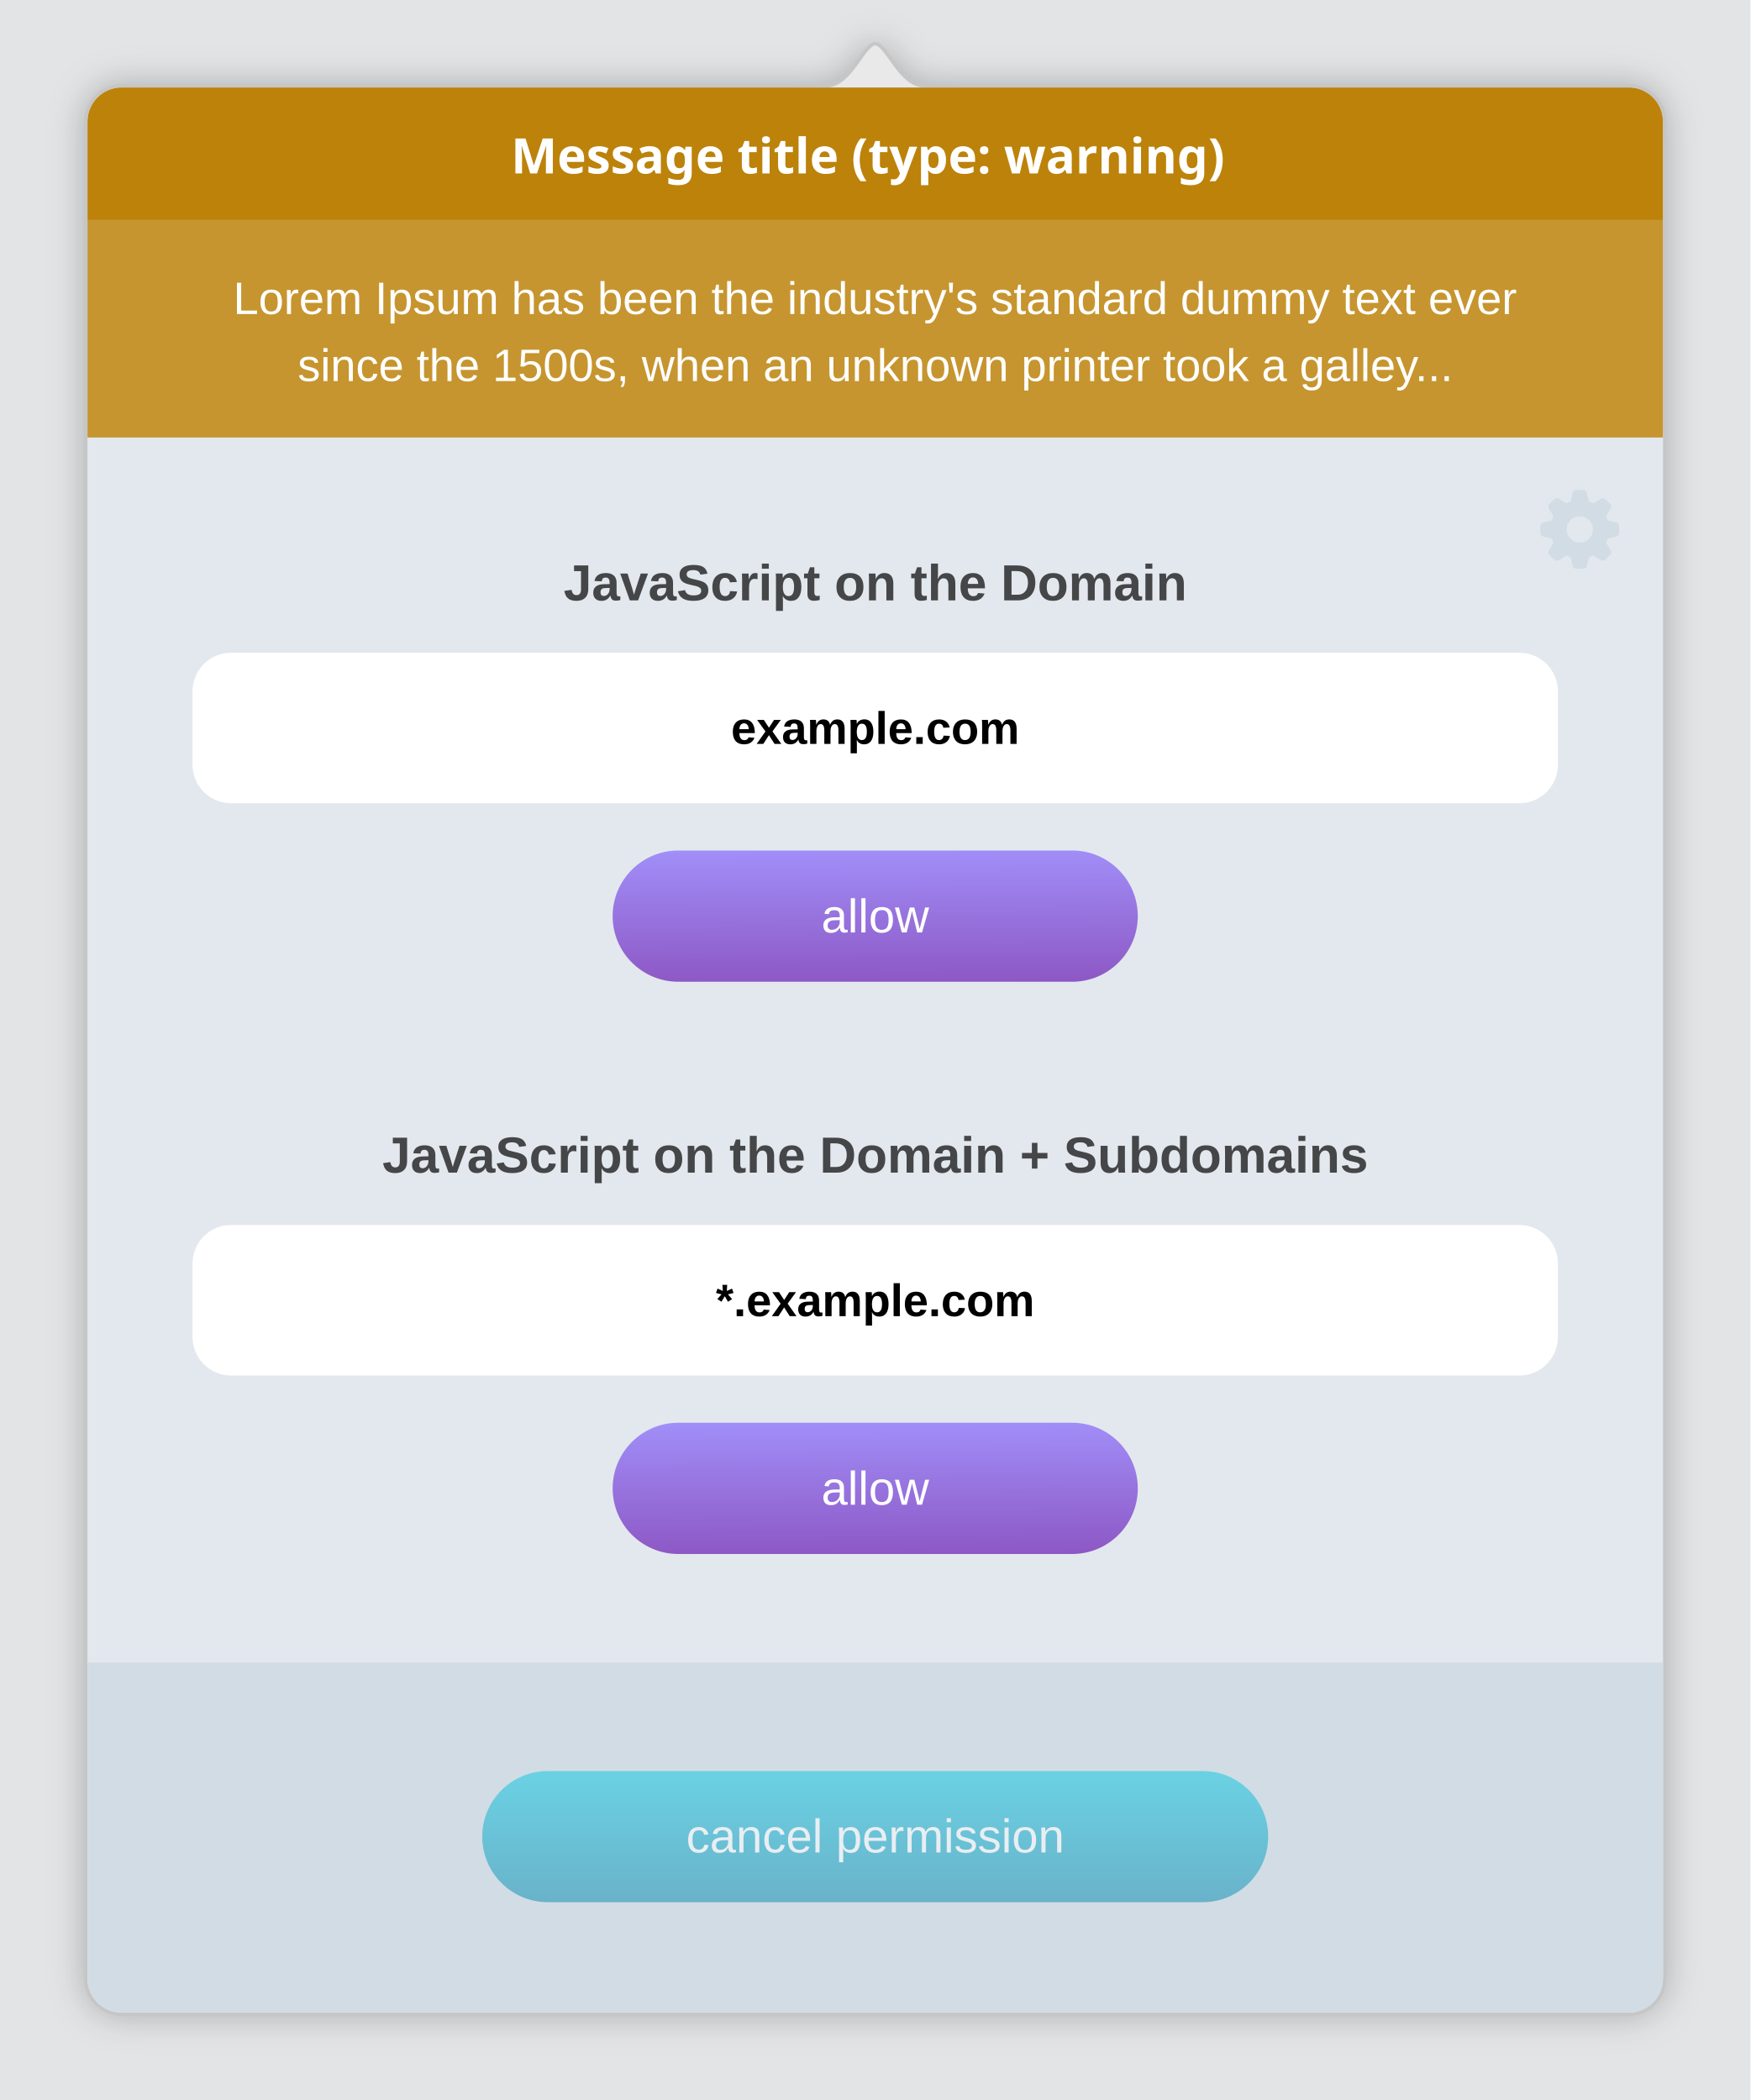
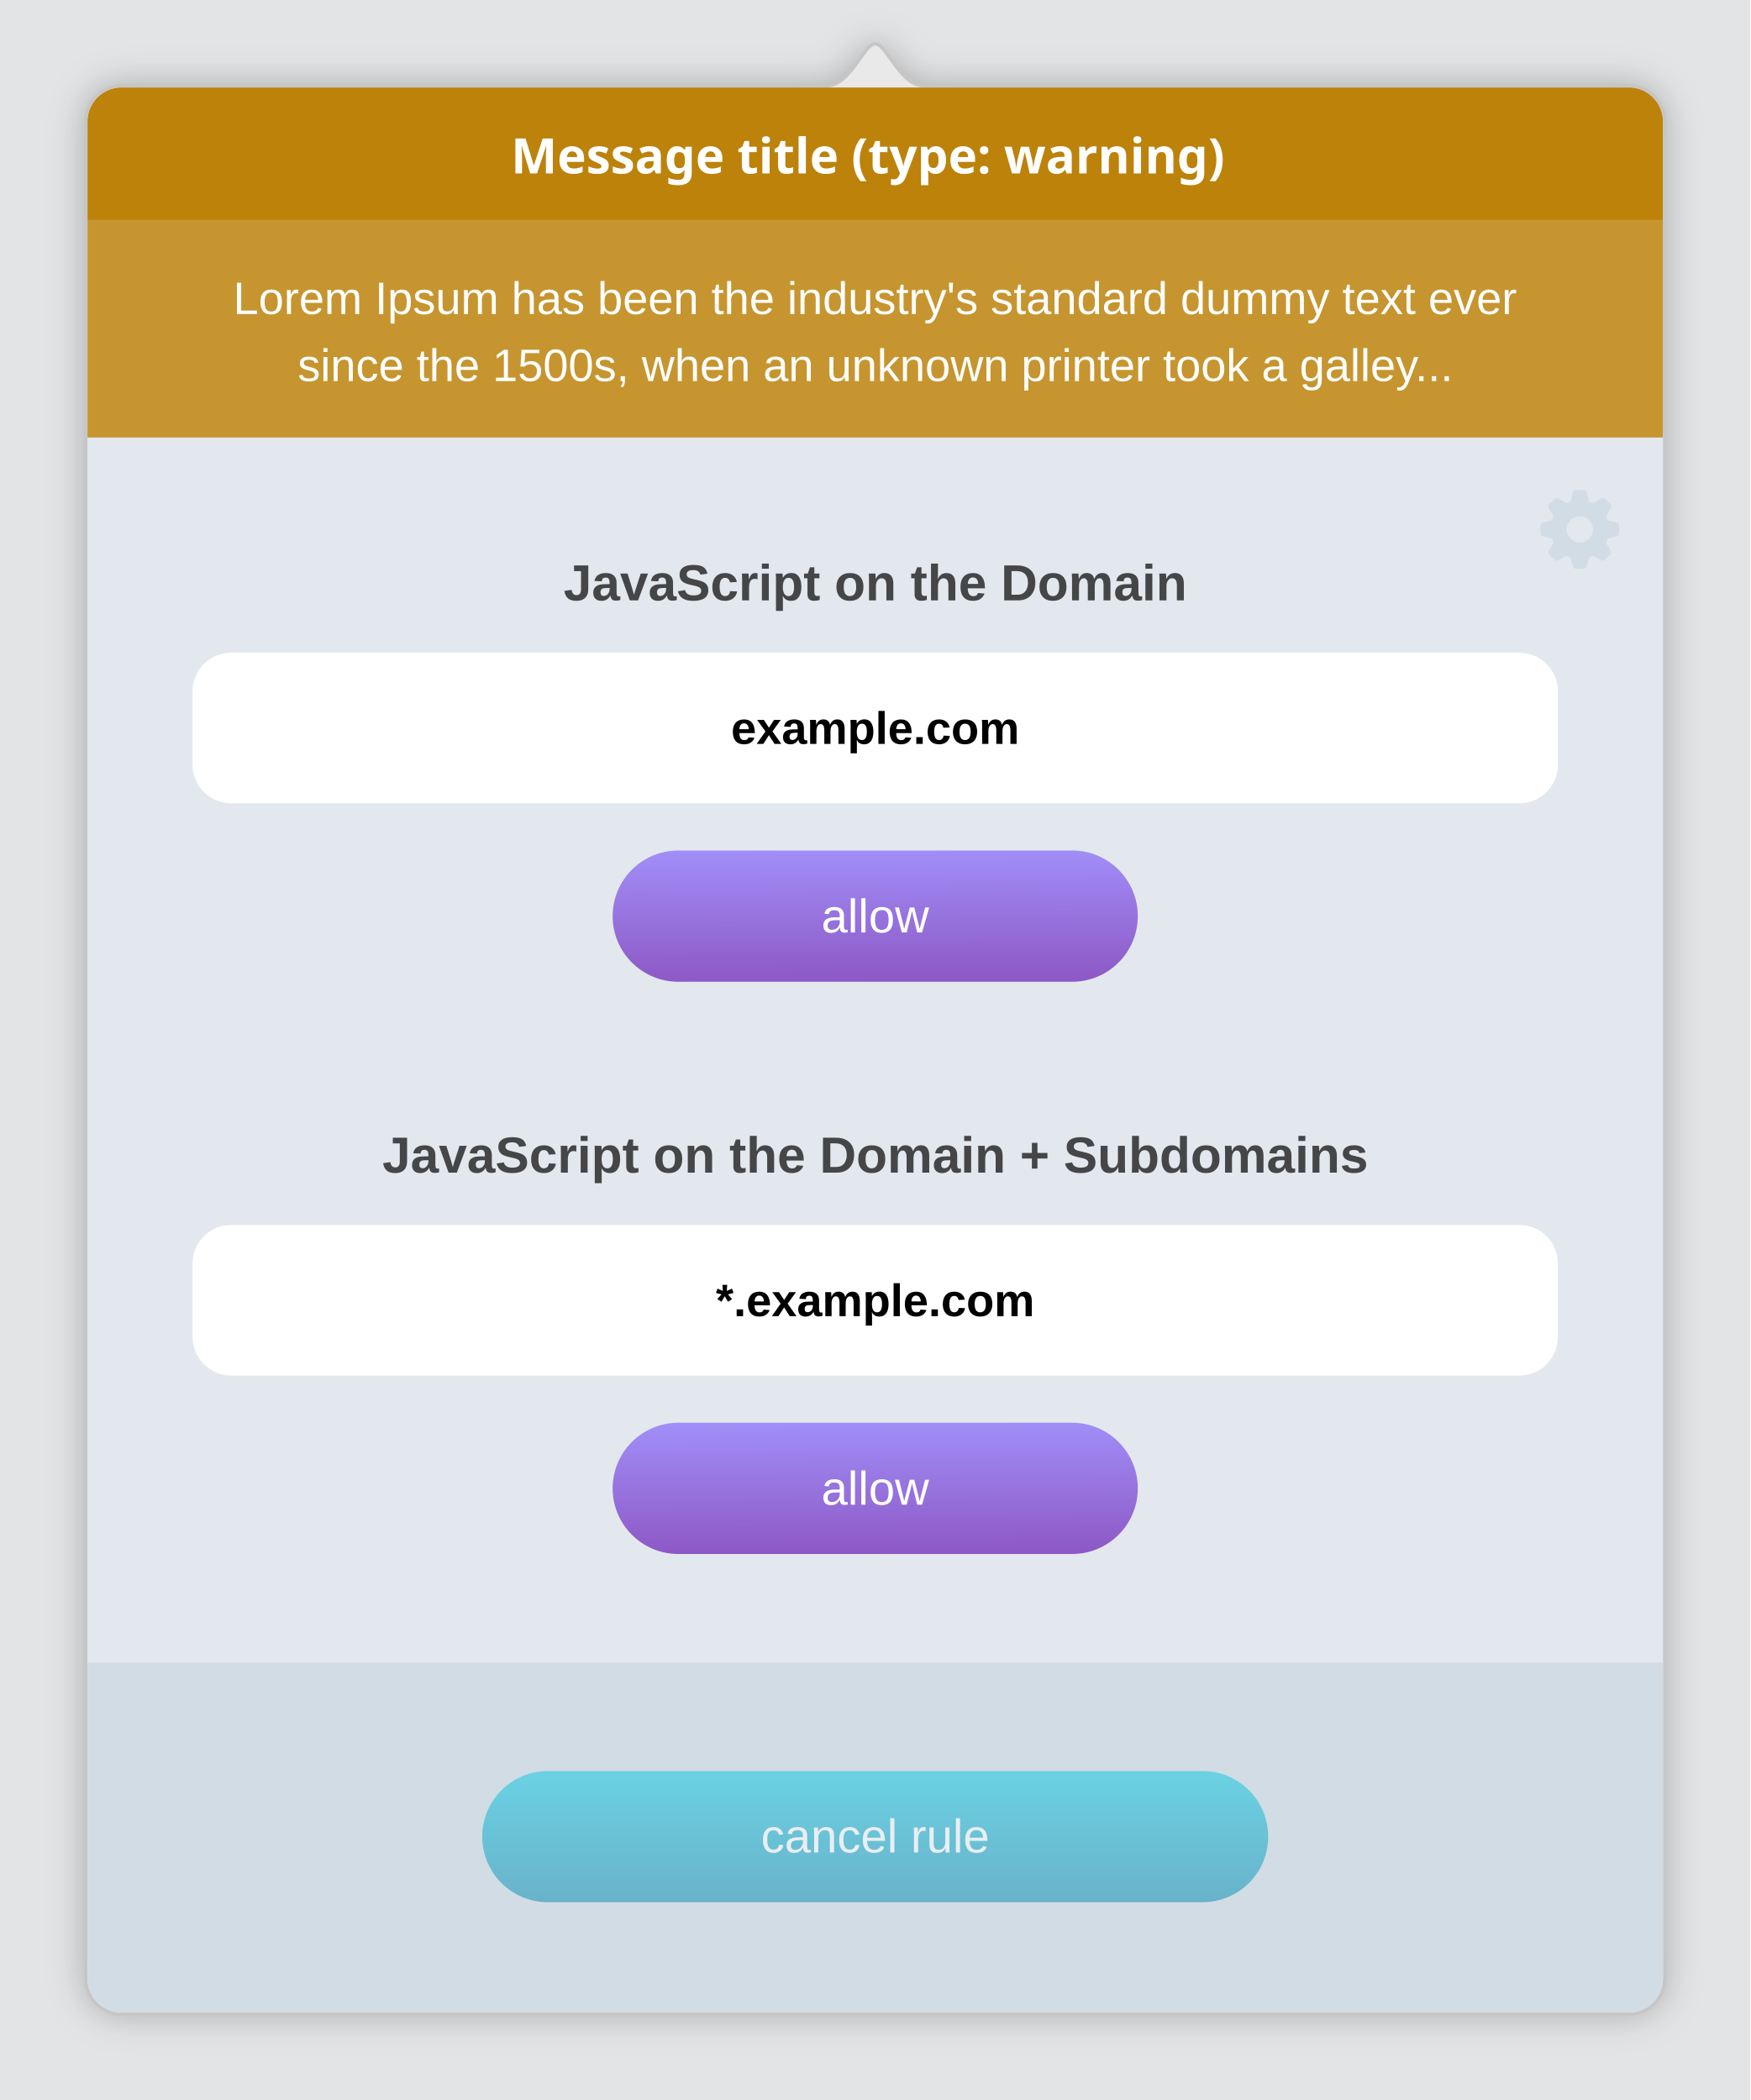
<svg xmlns="http://www.w3.org/2000/svg" xmlns:ns1="https://boxy-svg.com" viewBox="0 0 1000 1200">
  <defs>
    <linearGradient gradientUnits="userSpaceOnUse" x1="100" y1="0" x2="100" y2="50" id="gradient-8" gradientTransform="matrix(1.499983, -0.006948, 0.006957, 1.499999, 350.0028, 486.6942)">
      <stop offset="0" style="stop-color: rgb(161, 142, 248);" />
      <stop offset="1" style="stop-color: rgb(141, 88, 197);" />
    </linearGradient>
    <linearGradient gradientUnits="userSpaceOnUse" x1="100" y1="0" x2="100" y2="50" id="gradient-12" gradientTransform="matrix(2.245, 0, 0, 1.498901, 275.5007, 1012.021)">
      <stop offset="0" style="stop-color: rgb(1, 199, 227);" />
      <stop offset="1" style="stop-color: rgb(0, 136, 175);" />
    </linearGradient>
    <linearGradient gradientUnits="userSpaceOnUse" x1="100" y1="0" x2="100" y2="50" id="gradient-2" gradientTransform="matrix(1.499983, -0.006948, 0.006957, 1.499999, 350.0028, 813.6942)">
      <stop offset="0" style="stop-color: rgb(161, 142, 248);" />
      <stop offset="1" style="stop-color: rgb(141, 88, 197);" />
    </linearGradient>
    <filter id="drop-shadow-filter-1" color-interpolation-filters="sRGB" x="-50%" y="-50%" width="200%" height="200%" ns1:preset="drop-shadow 1 0 0 10 0.4 rgba(0,0,0,0.3)">
      <feGaussianBlur in="SourceAlpha" stdDeviation="10" />
      <feOffset dx="0" dy="0" />
      <feComponentTransfer result="offsetblur">
        <feFuncA id="spread-ctrl" type="linear" slope="0.8" />
      </feComponentTransfer>
      <feFlood flood-color="rgba(0,0,0,0.3)" />
      <feComposite in2="offsetblur" operator="in" />
      <feMerge>
        <feMergeNode />
        <feMergeNode in="SourceGraphic" />
      </feMerge>
    </filter>
  </defs>
  <rect width="1000" height="1200" style="fill: rgb(227, 228, 229);" />
  <g style="filter: url('#drop-shadow-filter-1');">
    <path d="M 69.5 49 L 472 49 C 486 49 493.375 25 500 25 C 506.625 25 514 49 528 49 L 930.5 49 C 941.822 49 951 58.178 951 69.5 L 951 1130.5 C 951 1141.822 941.822 1151 930.5 1151 L 69.5 1151 C 58.178 1151 49 1141.822 49 1130.5 L 49 69.5 C 49 58.178 58.178 49 69.5 49 Z" style="filter: none; stroke: rgb(198, 198, 198); stroke-width: 2px; fill: rgb(233, 233, 233);" />
    <rect style="fill: rgb(227, 232, 238); stroke-width: 2px; filter: none;" x="50" width="900" height="1100" rx="19.5" ry="19.5" y="50" />
    <path d="M 900.566 325 L 904.432 325 C 905.553 325 906.338 324.344 906.618 323.278 L 907.739 318.493 C 908.635 318.192 909.475 317.864 910.261 317.482 L 914.463 320.052 C 915.304 320.599 916.368 320.516 917.098 319.777 L 919.842 317.071 C 920.571 316.333 920.683 315.212 920.067 314.311 L 917.546 310.156 C 917.938 309.389 918.273 308.542 918.498 307.749 L 923.376 306.6 C 924.379 306.354 925 305.562 925 304.441 L 925 300.667 C 925 299.601 924.379 298.809 923.376 298.562 L 918.554 297.387 C 918.273 296.458 917.881 295.638 917.6 294.954 L 920.122 290.716 C 920.683 289.788 920.627 288.776 919.899 288.009 L 917.098 285.303 C 916.368 284.62 915.416 284.429 914.519 284.976 L 910.261 287.601 C 909.533 287.217 908.691 286.889 907.739 286.589 L 906.618 281.722 C 906.338 280.656 905.553 280 904.432 280 L 900.566 280 C 899.502 280 898.716 280.656 898.436 281.722 L 897.314 286.533 C 896.419 286.834 895.522 287.163 894.793 287.572 L 890.535 284.976 C 889.639 284.429 888.686 284.566 887.9 285.303 L 885.155 288.009 C 884.371 288.776 884.371 289.788 884.931 290.716 L 887.453 294.954 C 887.173 295.638 886.78 296.458 886.5 297.387 L 881.736 298.562 C 880.673 298.809 880 299.601 880 300.667 L 880 304.441 C 880 305.562 880.673 306.354 881.736 306.6 L 886.556 307.749 C 886.78 308.542 887.117 309.389 887.509 310.156 L 884.988 314.311 C 884.371 315.212 884.483 316.333 885.211 317.071 L 887.9 319.777 C 888.686 320.516 889.75 320.599 890.647 320.052 L 894.793 317.482 C 895.579 317.864 896.419 318.192 897.314 318.493 L 898.436 323.278 C 898.716 324.344 899.502 325 900.566 325 Z M 902.527 310.017 C 898.38 310.017 895.018 306.628 895.018 302.5 C 895.018 298.371 898.38 294.982 902.527 294.982 C 906.674 294.982 910.036 298.371 910.036 302.5 C 910.036 306.628 906.674 310.017 902.527 310.017 Z" style="fill: rgb(210, 220, 228);" />
    <g>
      <path style="fill: rgb(188, 130, 10);" d="M 69.5 50 H 930.5 A 19.5 19.5 0 0 1 950 69.5 V 250 H 50 V 69.5 A 19.5 19.5 0 0 1 69.5 50 Z" ns1:shape="rect 50 50 900 200 19.5 19.5 0 0 1@19aba10c" />
      <text style="fill: rgb(255, 255, 255); font-family: Tahoma; font-size: 28px; font-weight: 700; white-space: pre;" transform="matrix(1, 0, 0, 1, 18.64241, -53.61145)">
        <tspan x="273.291" y="152.724">Message title (type: warning)</tspan>
        <tspan x="273.291" dy="1em">​</tspan>
      </text>
      <rect style="fill: rgb(255, 255, 255); fill-opacity: 0.15;" x="50" y="125.612" width="900" height="124.388" />
      <g>
        <text style="fill: rgb(255, 255, 255); font-family: Arial; font-size: 26px; white-space: pre;" transform="matrix(1, 0, 0, 1, -140.0583, 26.73229)">
          <tspan x="273.291" y="152.724">Lorem Ipsum has been the industry's standard dummy text ever</tspan>
          <tspan x="273.291" dy="1em">​</tspan>
        </text>
        <text style="fill: rgb(255, 255, 255); font-family: Arial; font-size: 26px; white-space: pre;" transform="matrix(1, 0, 0, 1, -103.2537, 65.02427)">
          <tspan x="273.291" y="152.724">since the 1500s, when an unknown printer took a galley...</tspan>
          <tspan x="273.291" dy="1em">​</tspan>
        </text>
      </g>
    </g>
    <g>
      <text style="fill: rgb(69, 70, 72); font-family: Arial, sans-serif; font-size: 29px; font-weight: 700; white-space: pre;" x="321.94" y="343.067">JavaScript on the Domain</text>
      <g>
        <rect style="fill: rgb(255, 255, 255);" x="110" y="373" width="780" height="86" rx="22" ry="22" />
        <text style="font-family: Arial, sans-serif; font-size: 26px; font-weight: 700; white-space: pre;" x="417.631" y="425.085">example.com</text>
      </g>
      <g>
        <rect width="300" height="75" x="350" y="486" style="fill: url('#gradient-8');" rx="37.5" ry="37.5" />
        <text style="fill: rgb(255, 255, 255); font-family: Arial, sans-serif; font-size: 27px; white-space: pre;" x="469.24" y="532.824">allow</text>
      </g>
    </g>
    <g>
      <text style="fill: rgb(69, 70, 72); font-family: Arial, sans-serif; font-size: 29px; font-weight: 700; white-space: pre;" x="218.413" y="670.067">JavaScript on the Domain + Subdomains</text>
      <g>
        <rect style="fill: rgb(255, 255, 255);" x="110" y="700" width="780" height="86" rx="22" ry="22" />
        <text style="font-family: Arial, sans-serif; font-size: 26px; font-weight: 700; white-space: pre;" x="408.96" y="752.085">*.example.com</text>
      </g>
      <g>
        <rect width="300" height="75" x="350" y="813" style="fill: url('#gradient-2');" rx="37.5" ry="37.5" />
        <text style="fill: rgb(255, 255, 255); font-family: Arial, sans-serif; font-size: 27px; white-space: pre;" x="469.24" y="859.824">allow</text>
      </g>
    </g>
    <g>
      <path style="fill: rgb(210, 220, 228);" d="M 50 950 H 950 V 1130.5 A 19.5 19.5 0 0 1 930.5 1150 H 69.5 A 19.5 19.5 0 0 1 50 1130.5 V 950 Z" ns1:shape="rect 50 950 900 200 0 0 19.5 19.5 1@b311f3e0" />
      <g style="opacity: 0.5;">
        <rect width="449" height="74.945" x="275.5" y="1012.023" rx="37.472" ry="37.472" style="fill: url(&quot;#gradient-12&quot;);" />
-         <text style="fill: rgb(255, 255, 255); font-family: Arial, sans-serif; font-size: 27px; white-space: pre;" x="391.98" y="1058.55">cancel permission</text>
+         <text style="fill: rgb(255, 255, 255); font-family: Arial, sans-serif; font-size: 27px; white-space: pre;" x="434.71" y="1058.55">cancel rule</text>
      </g>
    </g>
  </g>
</svg>
